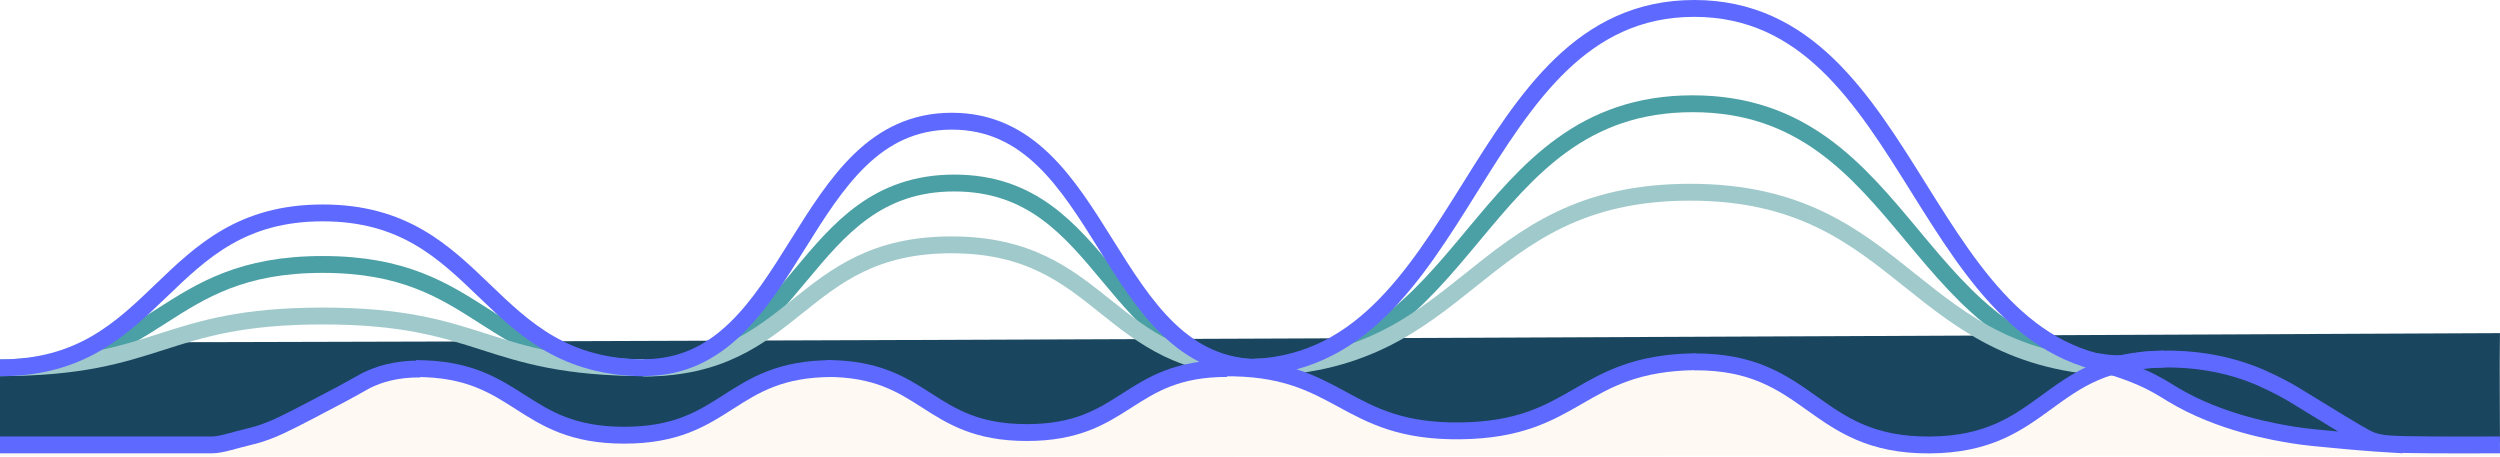
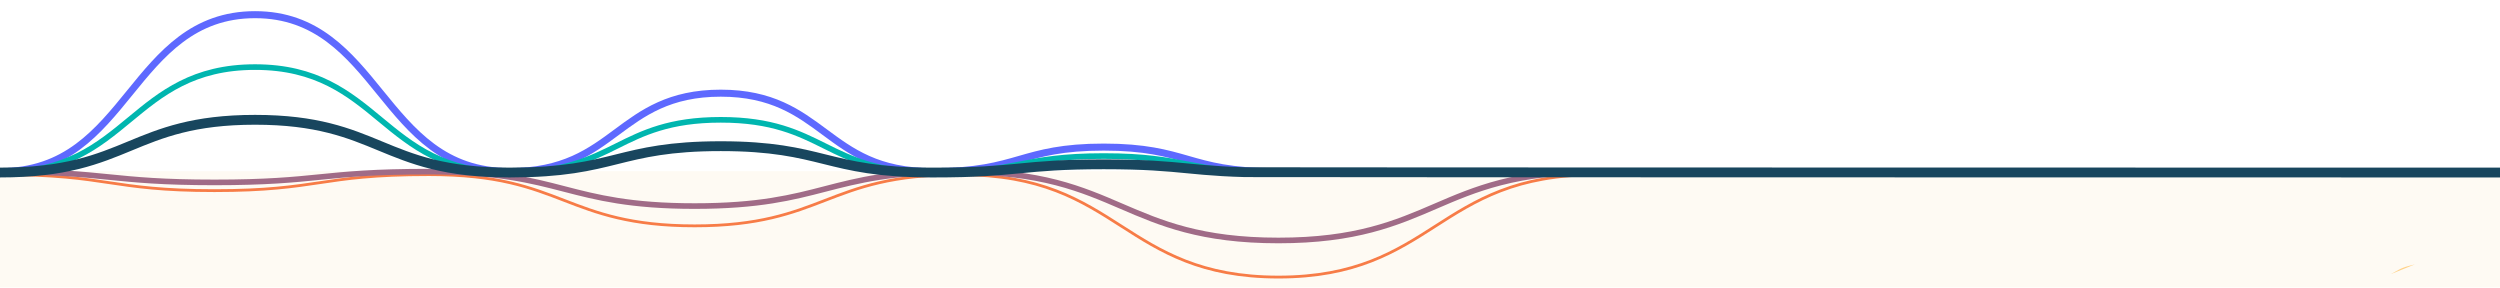
- <svg xmlns="http://www.w3.org/2000/svg" id="Layer_2" data-name="Layer 2" viewBox="0 0 1779.04 324.92">
+ <svg xmlns="http://www.w3.org/2000/svg" id="Layer_1" data-name="Layer 1" viewBox="0 0 1779.01 204.51">
  <defs>
    <style>
      .cls-1 {
-         stroke: #5e69ff;
-       }
- 
-       .cls-1, .cls-2, .cls-3 {
-         fill: none;
-         stroke-miterlimit: 10;
-         stroke-width: 12px;
+         fill: #fefaf3;
      }

      .cls-2 {
-         stroke: #4ba0a5;
+         fill: #ffd188;
      }

      .cls-3 {
-         stroke: #a0c9cb;
+         stroke: #5e69ff;
+         stroke-width: 5px;
+       }
+ 
+       .cls-3, .cls-4, .cls-5, .cls-6, .cls-7 {
+         fill: none;
+         stroke-miterlimit: 10;
      }

      .cls-4 {
-         fill: #19455e;
-       }
- 
-       .cls-4, .cls-5, .cls-6 {
-         stroke-width: 0px;
+         stroke: #f77c47;
+         stroke-width: 2px;
      }

      .cls-5 {
-         fill: #ffd188;
+         stroke: #00b6af;
+       }
+ 
+       .cls-5, .cls-6 {
+         stroke-width: 4px;
      }

      .cls-6 {
-         fill: #fefaf3;
+         stroke: #a06b87;
+       }
+ 
+       .cls-7 {
+         stroke: #18465e;
+         stroke-width: 7px;
      }
    </style>
  </defs>
-   <g id="Layer_2-2" data-name="Layer 2">
-     <g id="Layer_1-2" data-name="Layer 1-2">
-       <path class="cls-5" d="m1701.35,316.94c4.35-2.21,6.49-4.26,13.64-6.04,1.19-.3,2.34-.58,3.47-.87" />
-       <path class="cls-6" d="m1762.04,318.7c-14.94,1.31-38.55,2.37-67-1-85.66-10.15-116.66-48.82-197-57-28.09-2.86-23.4,1.96-85,4-97,3.22-168.59-6.74-189-9-73.04-8.09-350.64-12.95-1157-4-4.85,10.02-14.83,27.15-33.67,41.85-12.39,9.67-24.52,15.09-33.37,18.2v12.95c296.51,0,593.01.49,889.52,0,301.93-.5,603.85-1,889.52,0v-2c.03-3.98-1.01-5.43-2-6-1.55-.89-3.36.13-7,1-3.29.79-6.09.97-8,1Z" />
-       <path class="cls-4" d="m0,259.58v57c52,6,151.02.33,174-8,17.85-6.47,34.55-16.12,78-33,17.26-6.7,31.58-11.76,41-15,18.05-.35,30.62,3.84,39,8,12.72,6.32,25.81,17.57,38,17,1.41-.07,5.56-.42,10.41,1.36,4.43,1.62,6.72,4.43,9.52,6.19,5.35,3.36,10.92,7.09,17.14,9.55.47-1.02,1.5-1.69,2.87-1.17,13.43,5.05,28.21,6.55,42.75,6.14.34-.88,1.1-1.61,2.29-1.7,4.17-.32,7.88-1.14,11.74-.61,11.43-2.59,22.85-5.17,34.28-7.76,8.79-8.26,36.89-32.53,80-36,28.43-2.29,50.82,5.49,62.38,10.49.23.1.45.2.67.31.78.4,1.39.96,1.81,1.6,4.39,2.75,8.8,5.47,13.68,7.7,1.78.81,2.46,2.05,2.37,3.27,5.12,2.8,9.55,5.95,15.13,8.35,12.91,5.54,26.09,12.4,41.46,12.64,2.08.03,3.48.85,4.21,1.93h24.13c.72-1.1,2.14-1.93,4.26-1.93,1.2,0,2.17.26,2.92.69.62-.52,1.43-.93,2.35-1.18,1.75-.47,3.52-.68,5.3-.79,5.05-3.36,10.9-6.11,16.55-8.72,8.69-4,16.61-8.04,24.18-13.23,11.2-7.66,23.69-14.35,37.61-18.82.66-.6,1.69-1.47,3.03-2.42,8.79-6.19,18.92-6.7,45.25-3.42,23.09,2.88,34.83,4.41,44.49,9.1,10.2,4.95,19.65,11.85,19.65,11.85,6.86,5.01,9.38,7.9,16.09,12.63,7.52,5.31,14.23,8.66,18.57,10.61,2.24.84,4.49,1.71,6.76,2.6,2.64,1.03,5.24,2.07,7.8,3.12,9.57,1.65,20.77,2.92,33.28,3.12,15.76.26,29.61-1.24,40.97-3.23,17.04-9.64,34.07-19.31,51.08-29.01,8.5-4.85,16.99-9.7,25.48-14.56,4.99-2.07,11.1-4.16,18.2-5.72.56-.12,10.42-2.24,21.65-2.51,28.8-.68,57.7,10.51,57.7,10.51,27.67,10.71,26.88,18.55,54,32,16.21,8.04,40.46,20.06,70,19,37.91-1.36,71.27-23.79,82-31,17.57-11.81,25.89-21.67,43-23,15.5-1.2,26.31,5.53,39,12,51.26,26.14,102.07,32.19,134,36,19.27,2.3,36.26,2.79,44,3,25.07.68,63,14.55,63-2,0-24-.33-49.83,0-75.5-1412.49,6.65-1690.18,6.48-1691,6.5h0c-42.98,7.51-76.93,13.92-88.01,16.02Z" />
-       <path class="cls-1" d="m296,262.28c74.1,0,74.1,47.42,148.2,47.42s74.1-47.42,148.2-47.42" />
-       <path class="cls-2" d="m459.29,261.68c-114.82,0-114.82-73.49-229.64-73.49S114.82,261.68,0,261.68" />
-       <path class="cls-2" d="m898.33,261.76c-109.6,0-109.6-131.52-219.2-131.52s-109.6,131.52-219.2,131.52" />
-       <path class="cls-2" d="m1517,261.33c-156.25,0-156.25-187.5-312.5-187.5s-156.25,187.5-312.5,187.5" />
-       <path class="cls-3" d="m459.29,261.62c-114.82,0-114.82-36.74-229.64-36.74S114.82,261.62,0,261.62" />
-       <path class="cls-3" d="m896.25,261.92c-109.6,0-109.6-87.68-219.2-87.68s-109.6,87.68-219.2,87.68" />
-       <path class="cls-3" d="m1515,261.73c-156.17,0-156.17-124.94-312.35-124.94s-156.17,124.94-312.35,124.94" />
-       <path class="cls-1" d="m459.29,261.74c-114.82,0-114.82-110.23-229.64-110.23S114.82,261.74,0,261.74" />
-       <path class="cls-1" d="m896.52,261.6c-109.6,0-109.6-175.36-219.2-175.36s-109.6,175.36-219.2,175.36" />
-       <path class="cls-1" d="m1525,261.48c-159.67,0-159.67-255.48-319.35-255.48s-159.67,255.48-319.35,255.48" />
-       <path class="cls-1" d="m588.24,262.22c71.24,0,71.24,45.59,142.48,45.59s71.24-45.59,142.48-45.59" />
-       <path class="cls-1" d="m0,316.58h151c6.32.04,15.84-3.39,27-6,1.7-.4,3.32-.82,5.02-1.33,10.91-3.29,19.19-7.39,36.98-16.67,19.84-10.35,25.39-13.33,32-17,7.38-4.1,7.08-4.06,9-5,8.46-4.16,20.73-8.13,38-8" />
-       <path class="cls-1" d="m870.9,261.79c83.96-1.1,84.58,45.91,168.54,44.81,83.96-1.1,83.35-48.11,167.31-49.21" />
-       <path class="cls-1" d="m1205.82,257.52c83.5-.5,83.86,59.62,167.36,59.12s83.14-60.62,166.64-61.12" />
-       <path class="cls-1" d="m1779,316.58c-19.17.13-35.74.09-49,0-30.08-.21-34.92-.64-42-3-4.46-1.49-15.7-8.34-38-22-17.38-10.64-20.06-12.43-27-16-7.62-3.92-17.4-8.88-31-13-5.9-1.79-22.21-6.39-44-7-12.13-.34-21.16.65-24,1-4.95.61-6.99,1.6-12,2-11.23.91-18.86-1.58-19-1-.19.79,14.6,3.76,31,11,10.44,4.6,16.74,8.82,22,12,34.01,20.54,73.11,26.9,86,29,8.65,1.41,18.1,2.27,37,4,17.01,1.56,31.15,2.46,41,3" />
-     </g>
-   </g>
+   <rect class="cls-1" y="121.8" width="1779.01" height="82.71" />
+   <path class="cls-2" d="m1701.35,195.04c4.35-2.21,6.49-4.26,13.64-6.04,1.19-.3,2.34-.58,3.47-.87" />
+   <path class="cls-3" d="m907.17,122.14c-7.57,0-14.67-.26-21.1-.78-5.68-.46-10.96-1.11-16.13-2-9.54-1.64-17.29-3.87-24.78-6.02-14.86-4.26-30.22-8.67-59.73-8.67-29.51,0-44.87,4.41-59.73,8.67-7.49,2.15-15.24,4.37-24.78,6.02-5.17.89-10.44,1.54-16.13,2-6.43.52-13.53.78-21.1.78-9.38,0-18.17-.84-26.14-2.49-7.04-1.46-13.58-3.55-19.98-6.4-11.82-5.25-21.42-12.36-30.7-19.23-18.4-13.63-37.43-27.72-73.99-27.72-36.56,0-55.59,14.09-73.99,27.72-9.28,6.87-18.88,13.98-30.7,19.23-6.4,2.84-12.94,4.94-19.98,6.4-7.69,1.6-16.16,2.43-25.18,2.48h0c-.12,0-.24,0-.36,0-.2,0-.4,0-.6,0h0c-10.93-.1-21.19-1.77-30.51-4.98-8.48-2.92-16.34-7.11-24.05-12.8-14.23-10.51-25.78-24.72-36.95-38.46-22.15-27.26-45.06-55.45-89.06-55.45-44,0-66.9,28.19-89.06,55.45-11.17,13.75-22.72,27.96-36.95,38.46-7.71,5.69-15.57,9.88-24.05,12.8C21.87,120.46,11.29,122.14,0,122.14" />
+   <path class="cls-4" d="m0,124.25c9.49,0,18.39.17,26.45.51,7.13.3,13.74.73,20.22,1.31,11.96,1.07,21.67,2.52,31.07,3.93,18.63,2.78,37.89,5.66,74.88,5.66,37,0,56.25-2.88,74.88-5.66,9.39-1.4,19.1-2.86,31.07-3.93,6.48-.58,13.09-1.01,20.22-1.31,8.06-.34,16.96-.51,26.45-.51,11.76,0,22.78.55,32.77,1.63,8.83.95,17.02,2.32,25.05,4.18,14.82,3.43,26.85,8.07,38.48,12.56,23.07,8.9,46.93,18.1,92.76,18.1s69.69-9.2,92.76-18.1c11.63-4.49,23.66-9.13,38.48-12.56,8.03-1.86,16.22-3.22,25.05-4.18,9.65-1.04,20.26-1.59,31.57-1.62h0c.15,0,.3,0,.45,0,.25,0,.5,0,.75,0h0c13.7.07,26.56,1.16,38.24,3.25,10.63,1.91,20.49,4.64,30.15,8.35,17.84,6.86,32.32,16.14,46.32,25.11,27.77,17.8,56.49,36.2,111.65,36.2,55.16,0,83.88-18.4,111.65-36.2,14-8.97,28.48-18.25,46.32-25.11,9.66-3.72,19.52-6.45,30.15-8.35,12.02-2.16,25.29-3.25,39.44-3.25" />
+   <path class="cls-5" d="m907.17,122.78c-7.57,0-14.67-.18-21.1-.52-5.68-.31-10.96-.75-16.13-1.34-9.54-1.1-17.29-2.6-24.78-4.04-14.86-2.86-30.22-5.83-59.73-5.83-29.51,0-44.87,2.96-59.73,5.83-7.49,1.44-15.24,2.94-24.78,4.04-5.17.6-10.44,1.04-16.13,1.34-6.43.35-13.53.52-21.1.52-9.38,0-18.17-.56-26.14-1.67-7.04-.98-13.58-2.39-19.98-4.3-11.82-3.53-21.42-8.3-30.7-12.92-18.4-9.16-37.43-18.63-73.99-18.63-36.56,0-55.59,9.47-73.99,18.63-9.28,4.62-18.88,9.39-30.7,12.92-6.4,1.91-12.94,3.32-19.98,4.3-7.69,1.07-16.16,1.63-25.18,1.67h0c-.12,0-.24,0-.36,0-.2,0-.4,0-.6,0h0c-10.93-.07-21.19-1.19-30.51-3.35-8.48-1.96-16.34-4.77-24.05-8.6-14.23-7.06-25.78-16.61-36.95-25.84-22.15-18.31-45.06-37.25-89.06-37.25s-66.9,18.94-89.06,37.25c-11.17,9.23-22.72,18.78-36.95,25.84-7.71,3.82-15.57,6.64-24.05,8.6C21.87,121.66,11.29,122.78,0,122.78" />
+   <path class="cls-6" d="m0,122.14c9.49,0,18.39.11,26.45.34,7.13.2,13.74.49,20.22.88,11.96.72,21.67,1.7,31.07,2.64,18.63,1.87,37.89,3.8,74.88,3.8,37,0,56.25-1.93,74.88-3.8,9.39-.94,19.1-1.92,31.07-2.64,6.48-.39,13.09-.68,20.22-.88,8.06-.23,16.96-.34,26.45-.34,11.76,0,22.78.37,32.77,1.09,8.83.64,17.02,1.56,25.05,2.81,14.82,2.3,26.85,5.42,38.48,8.44,23.07,5.98,46.93,12.16,92.76,12.16,45.83,0,69.69-6.18,92.76-12.16,11.63-3.01,23.66-6.13,38.48-8.44,8.03-1.25,16.22-2.17,25.05-2.81,9.65-.7,20.26-1.07,31.57-1.09h0c.15,0,.3,0,.45,0,.25,0,.5,0,.75,0h0c13.7.04,26.56.78,38.24,2.18,10.63,1.28,20.49,3.12,30.15,5.61,17.84,4.61,32.32,10.84,46.32,16.87,27.77,11.96,56.49,24.32,111.65,24.32,55.16,0,83.88-12.36,111.65-24.32,14-6.03,28.48-12.26,46.32-16.87,9.66-2.5,19.52-4.33,30.15-5.61,12.02-1.45,25.29-2.18,39.44-2.18" />
+   <path class="cls-7" d="m1779.01,122.78c-7.57,0-886.51-.09-892.94-.26-5.68-.15-10.96-.37-16.13-.67-9.54-.55-17.29-1.3-24.78-2.02-14.86-1.43-30.22-2.91-59.73-2.91-29.51,0-44.87,1.48-59.73,2.91-7.49.72-15.24,1.47-24.78,2.02-5.17.3-10.44.52-16.13.67-6.43.17-13.53.26-21.1.26-9.38,0-18.17-.28-26.14-.84-7.04-.49-13.58-1.19-19.98-2.15-11.82-1.76-21.42-4.15-30.7-6.46-18.4-4.58-37.43-9.31-73.99-9.31-36.56,0-55.59,4.73-73.99,9.31-9.28,2.31-18.88,4.7-30.7,6.46-6.4.96-12.94,1.66-19.98,2.15-7.69.54-16.16.82-25.18.83h0c-.12,0-.24,0-.36,0-.2,0-.4,0-.6,0h0c-10.93-.03-21.19-.59-30.51-1.67-8.48-.98-16.34-2.39-24.05-4.3-14.23-3.53-25.78-8.3-36.95-12.92-22.15-9.16-45.06-18.63-89.06-18.63s-66.9,9.47-89.06,18.63c-11.17,4.62-22.72,9.39-36.95,12.92-7.71,1.91-15.57,3.32-24.05,4.3-9.59,1.11-20.17,1.67-31.46,1.67" />
</svg>
